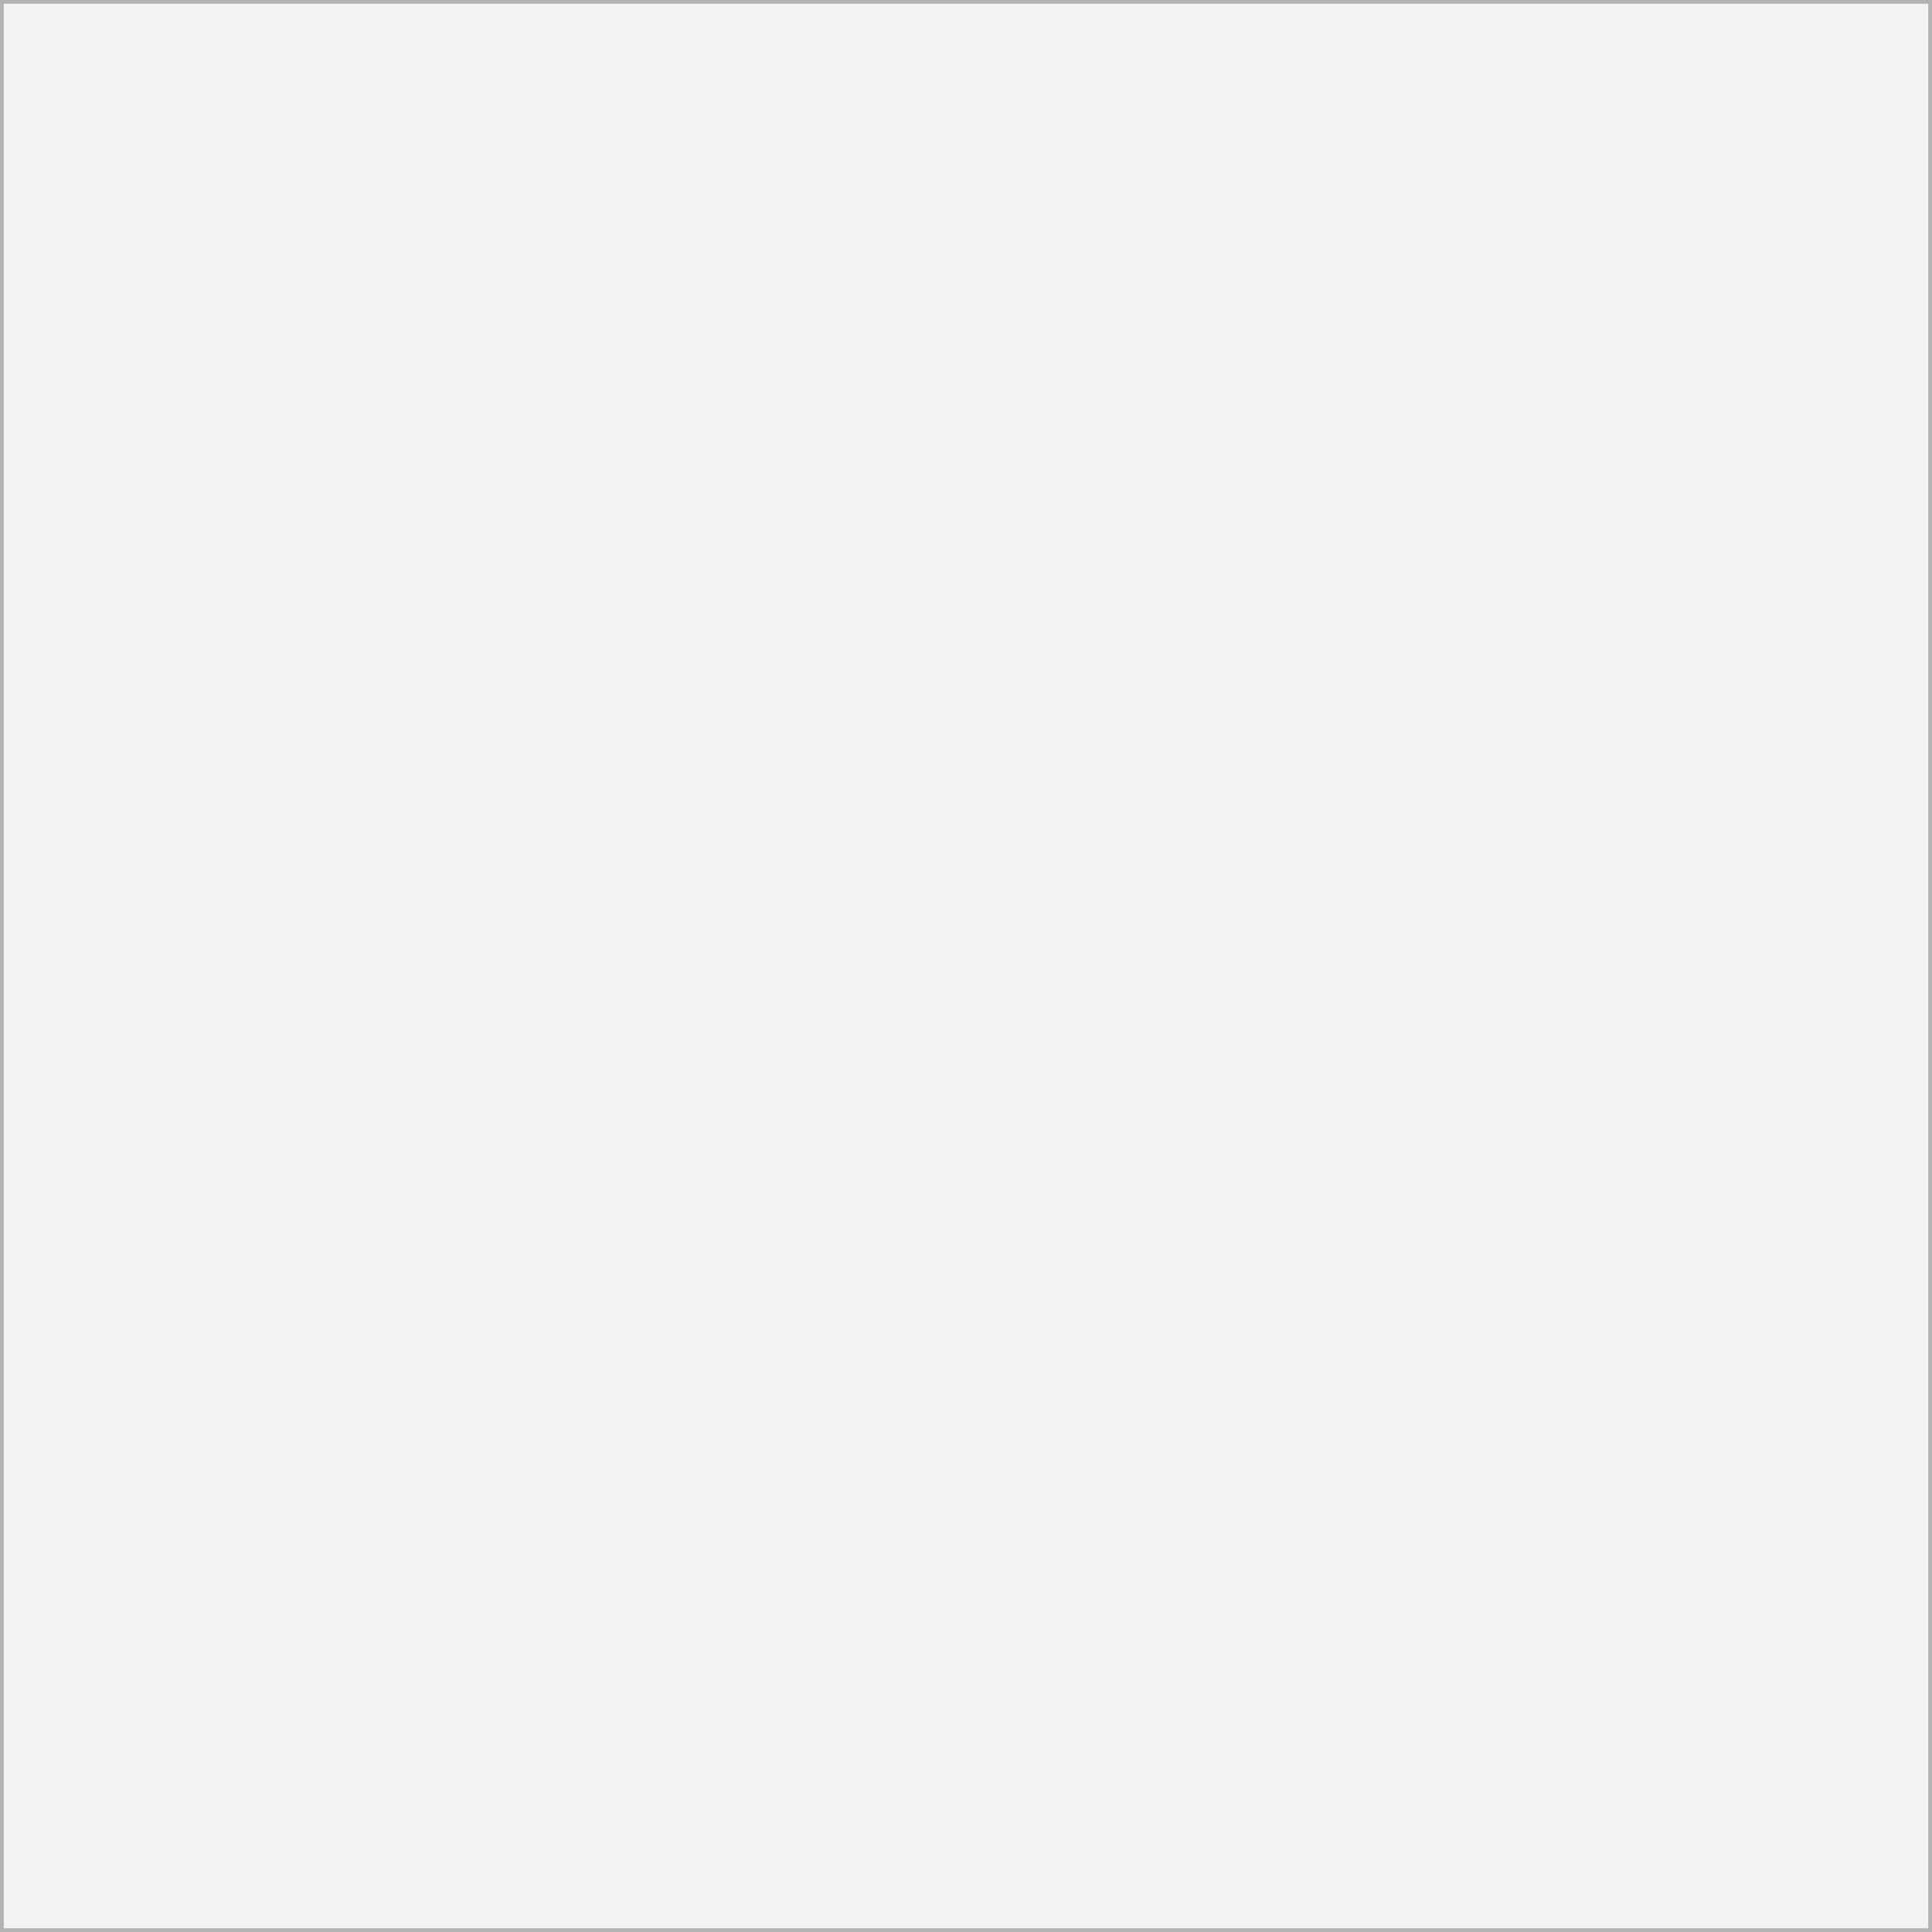
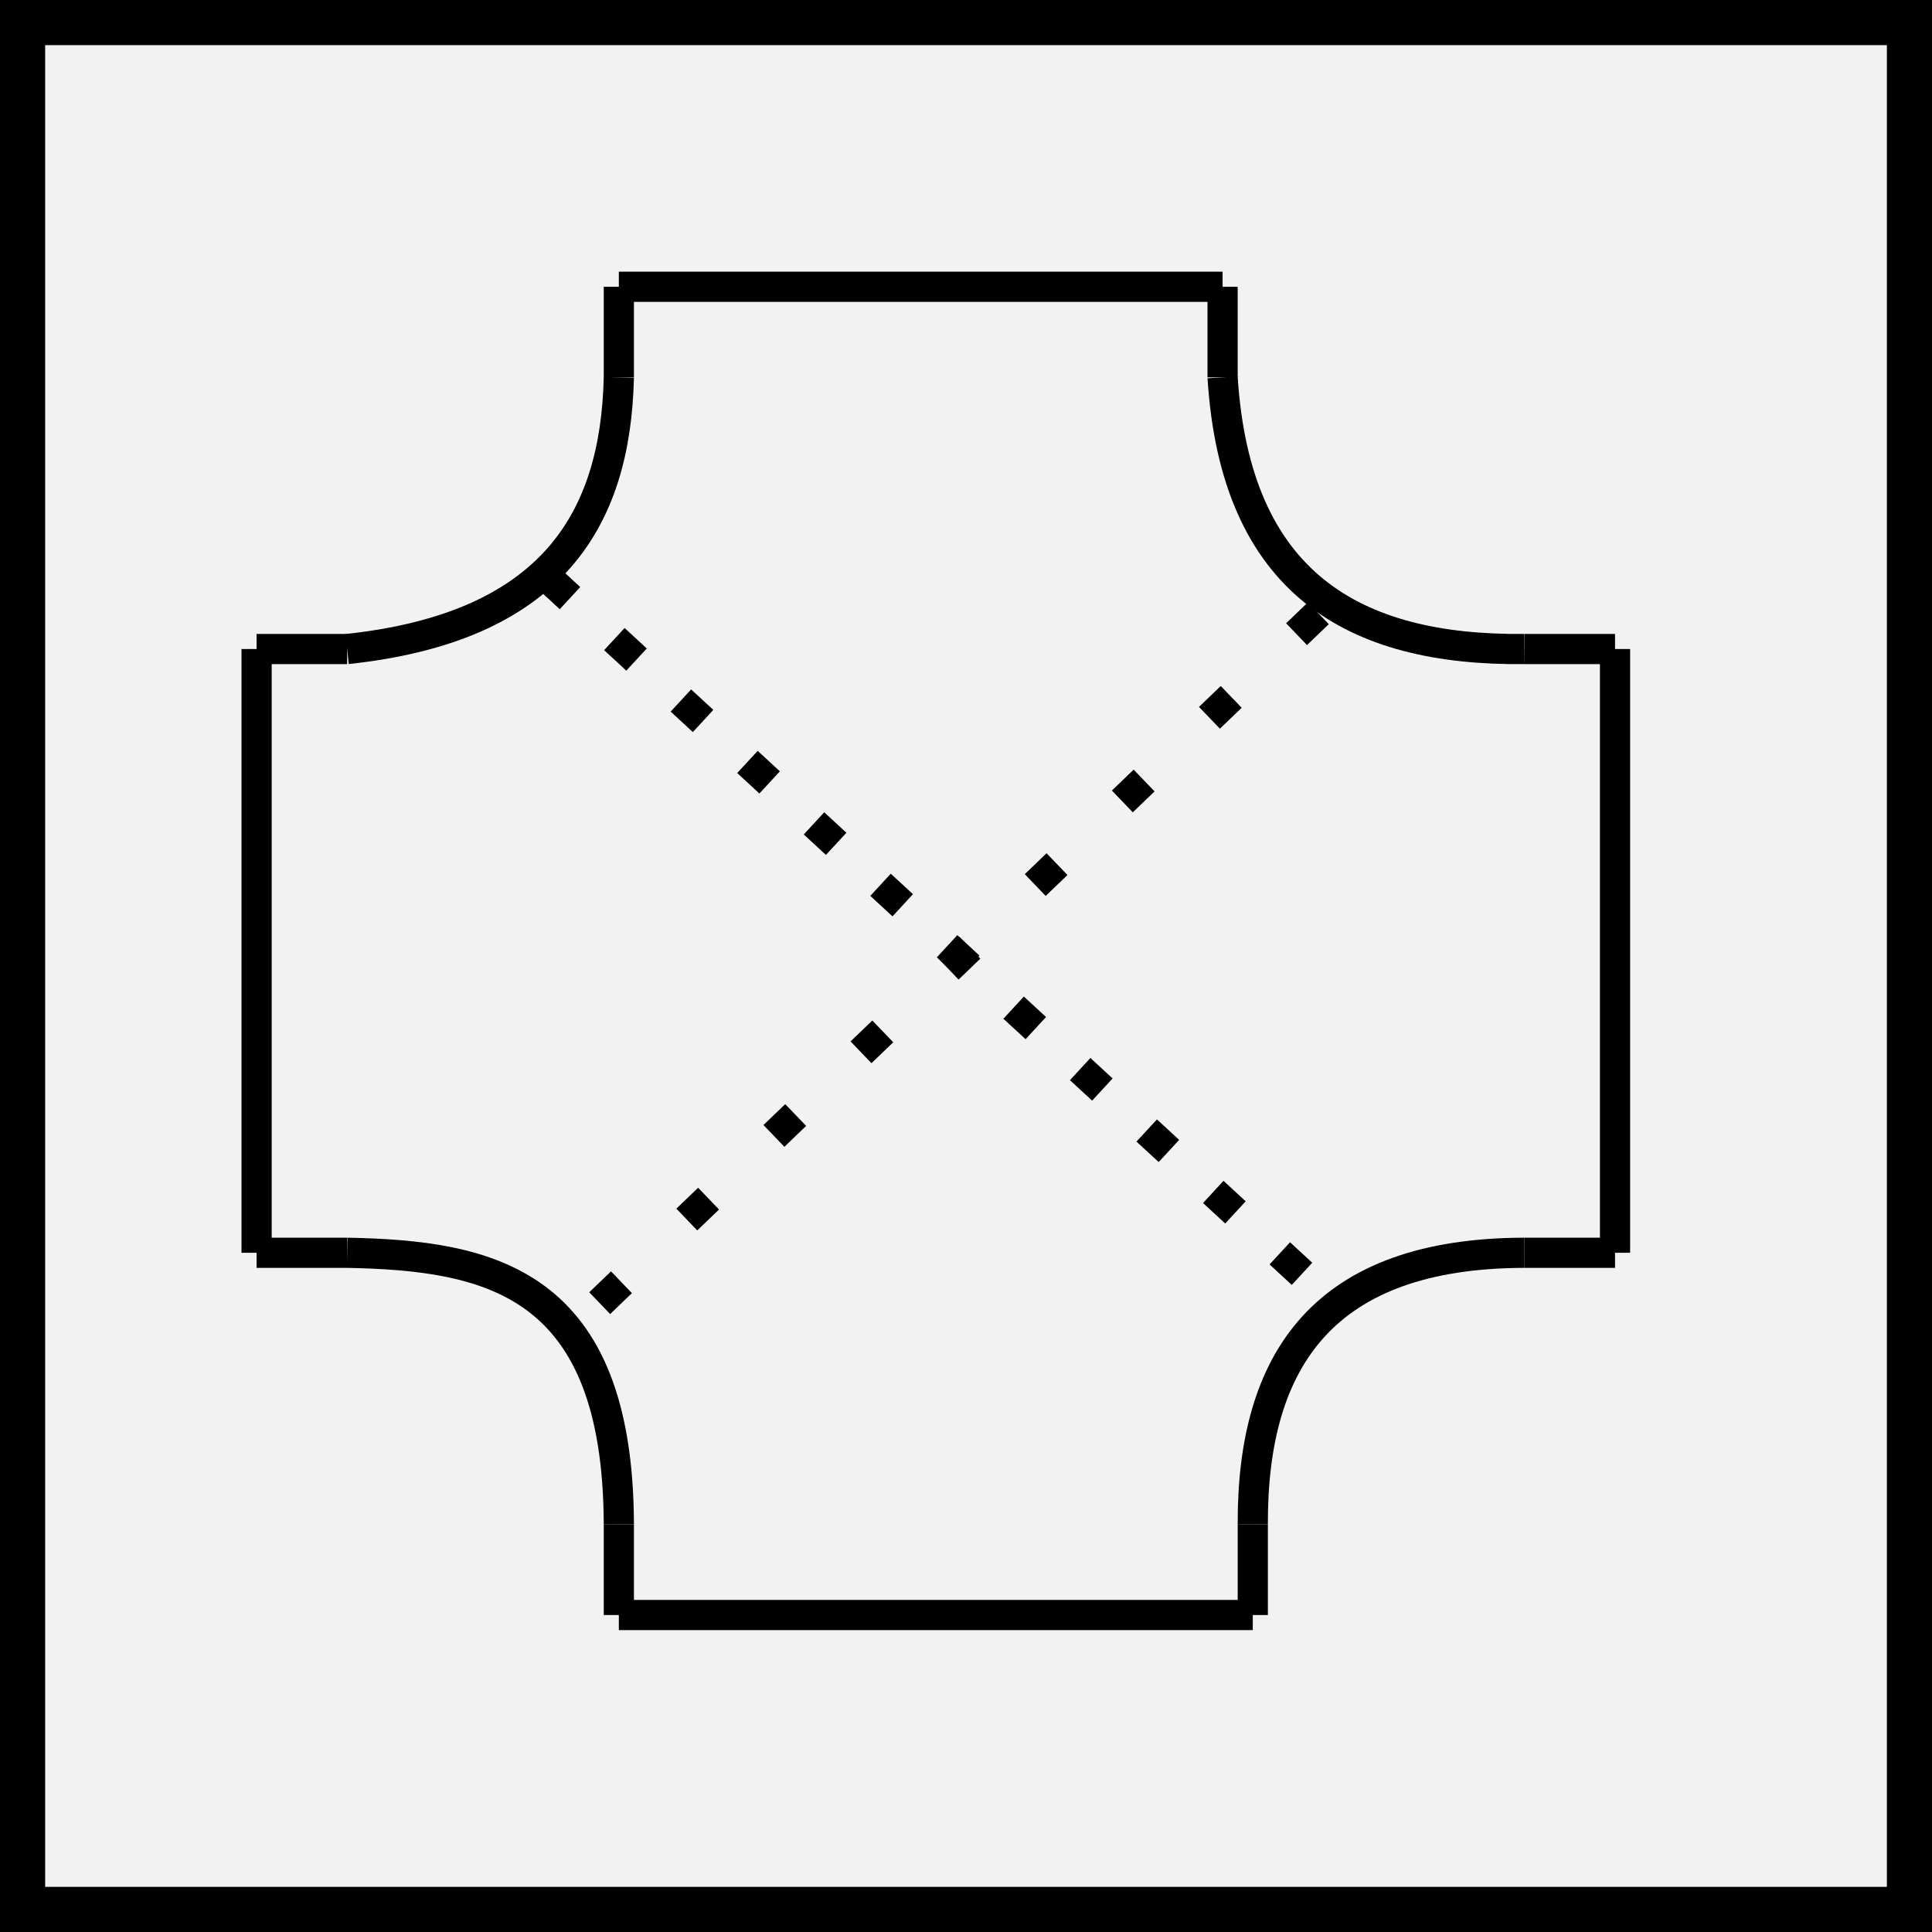
- <svg xmlns="http://www.w3.org/2000/svg" width="64" height="64" id="svg2" version="1.1">
-   <defs id="defs4" />
+ <svg xmlns="http://www.w3.org/2000/svg" xmlns:ns1="http://www.openswatchbook.org/uri/2009/osb" xmlns:xlink="http://www.w3.org/1999/xlink" width="64" height="64" id="svg2" version="1.1">
+   <defs id="defs4">
+     <linearGradient id="linearGradient5839" ns1:paint="solid">
+       <stop style="stop-color:#000000;stop-opacity:1;" offset="0" id="stop5841" />
+     </linearGradient>
+     <linearGradient id="linearGradient5145">
+       <stop style="stop-color:#000000;stop-opacity:1;" offset="0" id="stop5147" />
+       <stop style="stop-color:#000000;stop-opacity:0;" offset="1" id="stop5149" />
+     </linearGradient>
+     <linearGradient id="linearGradient4805" ns1:paint="solid">
+       <stop style="stop-color:#000000;stop-opacity:1;" offset="0" id="stop4807" />
+     </linearGradient>
+     <linearGradient xlink:href="#linearGradient4805-1" id="linearGradient4994" gradientUnits="userSpaceOnUse" x1="5.938" y1="30" x2="58.062" y2="30" gradientTransform="translate(0,992.9397)" />
+     <linearGradient id="linearGradient4805-1" ns1:paint="solid">
+       <stop style="stop-color:#000000;stop-opacity:1;" offset="0" id="stop4807-7" />
+     </linearGradient>
+     <linearGradient y2="30" x2="58.062" y1="30" x1="5.938" gradientTransform="matrix(1.202018,0,0,2.604371,-6.464568,942.231)" gradientUnits="userSpaceOnUse" id="linearGradient5069" xlink:href="#linearGradient4805-1" />
+   </defs>
  <g id="layer2" style="display:inline">
    <rect style="fill:#f2f2f2;fill-opacity:1;fill-rule:evenodd;stroke:#b3b3b3;stroke-width:0.25;stroke-linecap:square;stroke-linejoin:miter;stroke-miterlimit:0;stroke-opacity:1;stroke-dasharray:none" id="rect3767" width="64" height="64" x="0" y="0" rx="0" />
  </g>
-   <g id="layer1" transform="translate(0,-988.3622)" />
+   <g id="layer1" transform="translate(0,-988.3622)">
+     <rect style="fill:none;stroke:url(#linearGradient5069);stroke-width:1.495;stroke-miterlimit:4;stroke-opacity:1;stroke-dasharray:none;stroke-dashoffset:0.027" id="rect4295" width="62.505" height="62.505" x="0.748" y="989.11" />
+     <g id="g8398">
+       <path id="path8232" d="m 41.5,1041.862 -21,0" style="fill:none;stroke:#000000;stroke-width:1;stroke-linecap:butt;stroke-linejoin:miter;stroke-miterlimit:4;stroke-opacity:1;stroke-dasharray:none" />
+       <path style="fill:none;stroke:#000000;stroke-width:1;stroke-linecap:butt;stroke-linejoin:miter;stroke-miterlimit:4;stroke-opacity:1;stroke-dasharray:none" d="m 40.5,997.862 -20,0" id="path8304" />
+       <path style="fill:none;stroke:#000000;stroke-width:1;stroke-linecap:butt;stroke-linejoin:miter;stroke-miterlimit:4;stroke-opacity:1;stroke-dasharray:none" d="m 8.5,1029.862 0,-20" id="path8311" />
+       <path id="path8315" d="m 53.5,1029.862 0,-20" style="fill:none;stroke:#000000;stroke-width:1;stroke-linecap:butt;stroke-linejoin:miter;stroke-miterlimit:4;stroke-opacity:1;stroke-dasharray:none" />
+       <path id="path8317" d="m 11.5,1009.862 c 6.751,-0.723 8.892,-4.244 9,-9" style="fill:none;stroke:#000000;stroke-width:1;stroke-linecap:butt;stroke-linejoin:miter;stroke-miterlimit:4;stroke-opacity:1;stroke-dasharray:none" />
+       <path id="path8319" d="m 40.5,1000.862 c 0.429,6.828 4.346,9.059 10,9" style="fill:none;stroke:#000000;stroke-width:1;stroke-linecap:butt;stroke-linejoin:miter;stroke-miterlimit:4;stroke-opacity:1;stroke-dasharray:none" />
+       <path id="path8321" d="m 11.5,1029.862 c 4.712,0.09 8.975,0.942 9,9" style="fill:none;stroke:#000000;stroke-width:1;stroke-linecap:butt;stroke-linejoin:miter;stroke-miterlimit:4;stroke-opacity:1;stroke-dasharray:none" />
+       <path id="path8323" d="m 50.5,1029.862 c -6.635,0.014 -9.02,3.519 -9,9" style="fill:none;stroke:#000000;stroke-width:1;stroke-linecap:butt;stroke-linejoin:miter;stroke-miterlimit:4;stroke-opacity:1;stroke-dasharray:none" />
+       <path transform="translate(0,988.3622)" id="path8378" d="m 8.5,21.5 3,0" style="fill:none;stroke:#000000;stroke-width:1px;stroke-linecap:butt;stroke-linejoin:miter;stroke-opacity:1" />
+       <path transform="translate(0,988.3622)" id="path8380" d="m 8.5,41.5 3,0" style="fill:none;stroke:#000000;stroke-width:1px;stroke-linecap:butt;stroke-linejoin:miter;stroke-opacity:1" />
+       <path transform="translate(0,988.3622)" id="path8382" d="m 20.5,50.5 0,3" style="fill:none;stroke:#000000;stroke-width:1px;stroke-linecap:butt;stroke-linejoin:miter;stroke-opacity:1" />
+       <path transform="translate(0,988.3622)" id="path8384" d="m 41.5,53.5 0,-3" style="fill:none;stroke:#000000;stroke-width:1px;stroke-linecap:butt;stroke-linejoin:miter;stroke-opacity:1" />
+       <path transform="translate(0,988.3622)" id="path8386" d="m 50.5,41.5 3,0" style="fill:none;stroke:#000000;stroke-width:1px;stroke-linecap:butt;stroke-linejoin:miter;stroke-opacity:1" />
+       <path transform="translate(0,988.3622)" id="path8388" d="m 50.5,21.5 3,0" style="fill:none;stroke:#000000;stroke-width:1px;stroke-linecap:butt;stroke-linejoin:miter;stroke-opacity:1" />
+       <path transform="translate(0,988.3622)" id="path8390" d="m 20.5,9.5 0,3" style="fill:none;stroke:#000000;stroke-width:1px;stroke-linecap:butt;stroke-linejoin:miter;stroke-opacity:1" />
+       <path transform="translate(0,988.3622)" id="path8392" d="m 40.5,9.5 0,3" style="fill:none;stroke:#000000;stroke-width:1px;stroke-linecap:butt;stroke-linejoin:miter;stroke-opacity:1" />
+       <path transform="translate(0,988.3622)" id="path8394" d="M 19,44 44,20" style="fill:none;stroke:#000000;stroke-width:1;stroke-linecap:butt;stroke-linejoin:miter;stroke-opacity:1;stroke-miterlimit:4;stroke-dasharray:1,3;stroke-dashoffset:2.8" />
+       <path transform="translate(0,988.3622)" id="path8396" d="M 18,19 44,43" style="fill:none;stroke:#000000;stroke-width:1;stroke-linecap:butt;stroke-linejoin:miter;stroke-opacity:1;stroke-miterlimit:4;stroke-dasharray:1,2;stroke-dashoffset:2.8" />
+     </g>
+   </g>
</svg>
